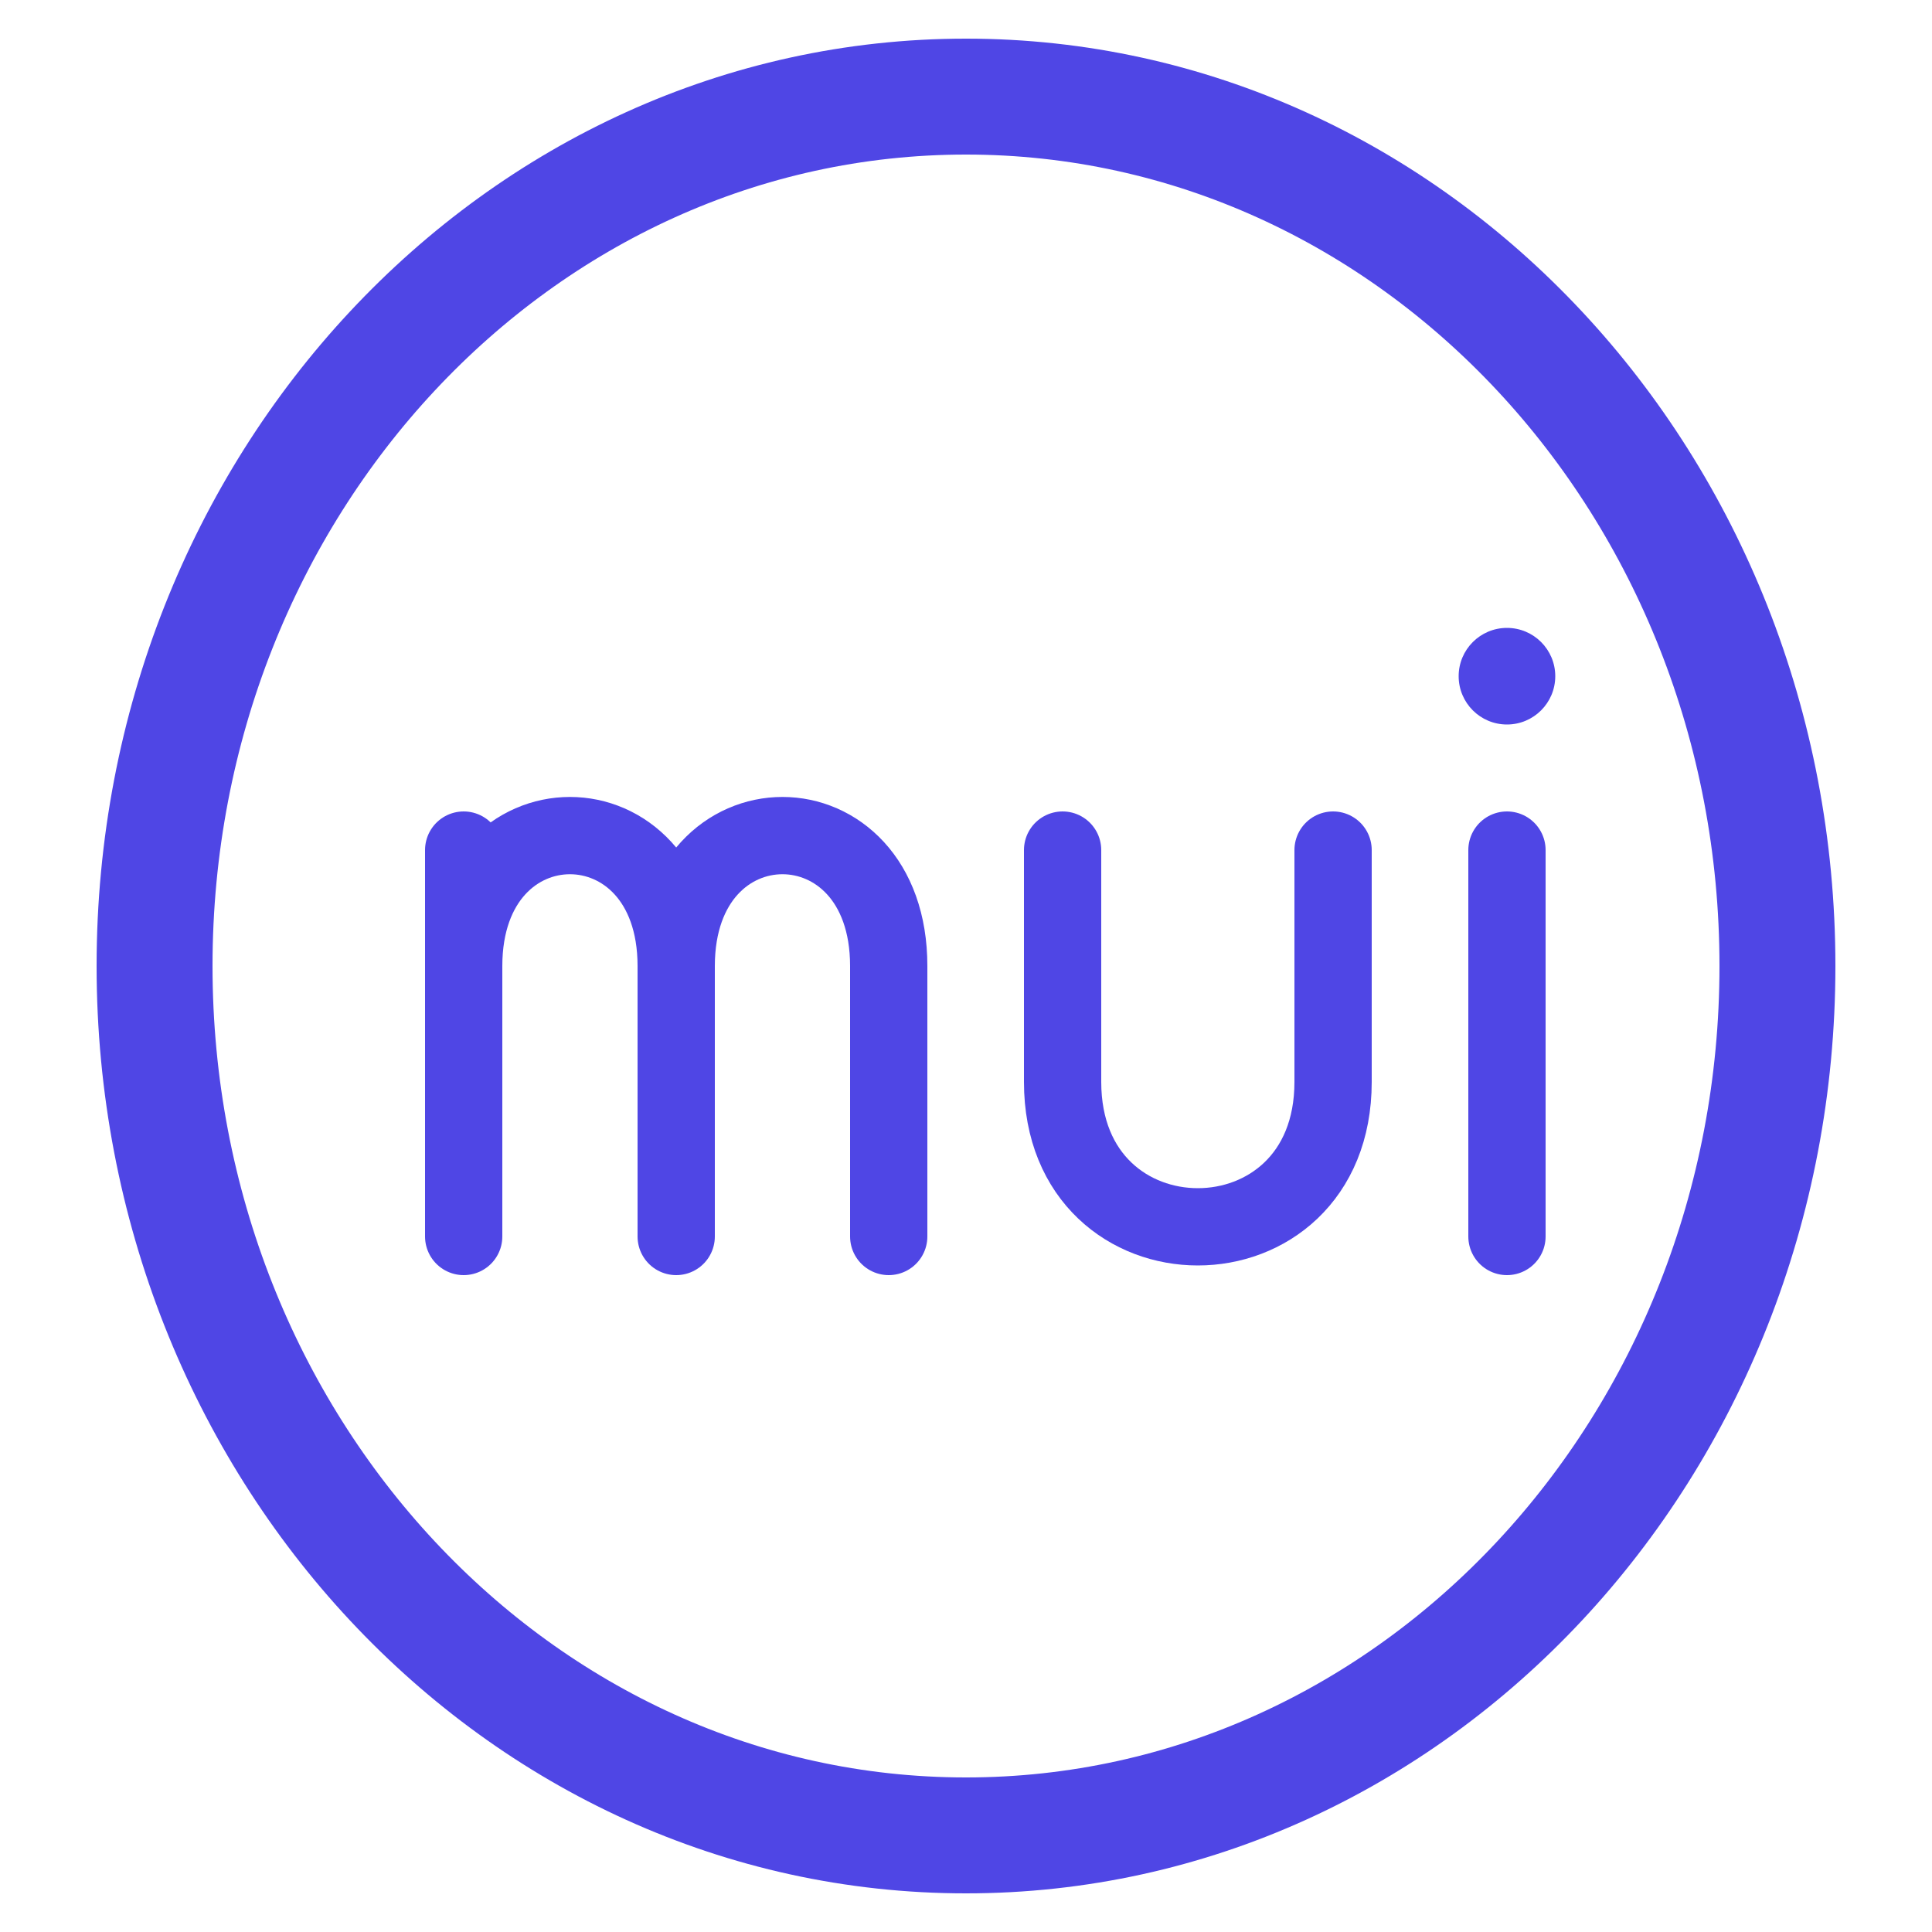
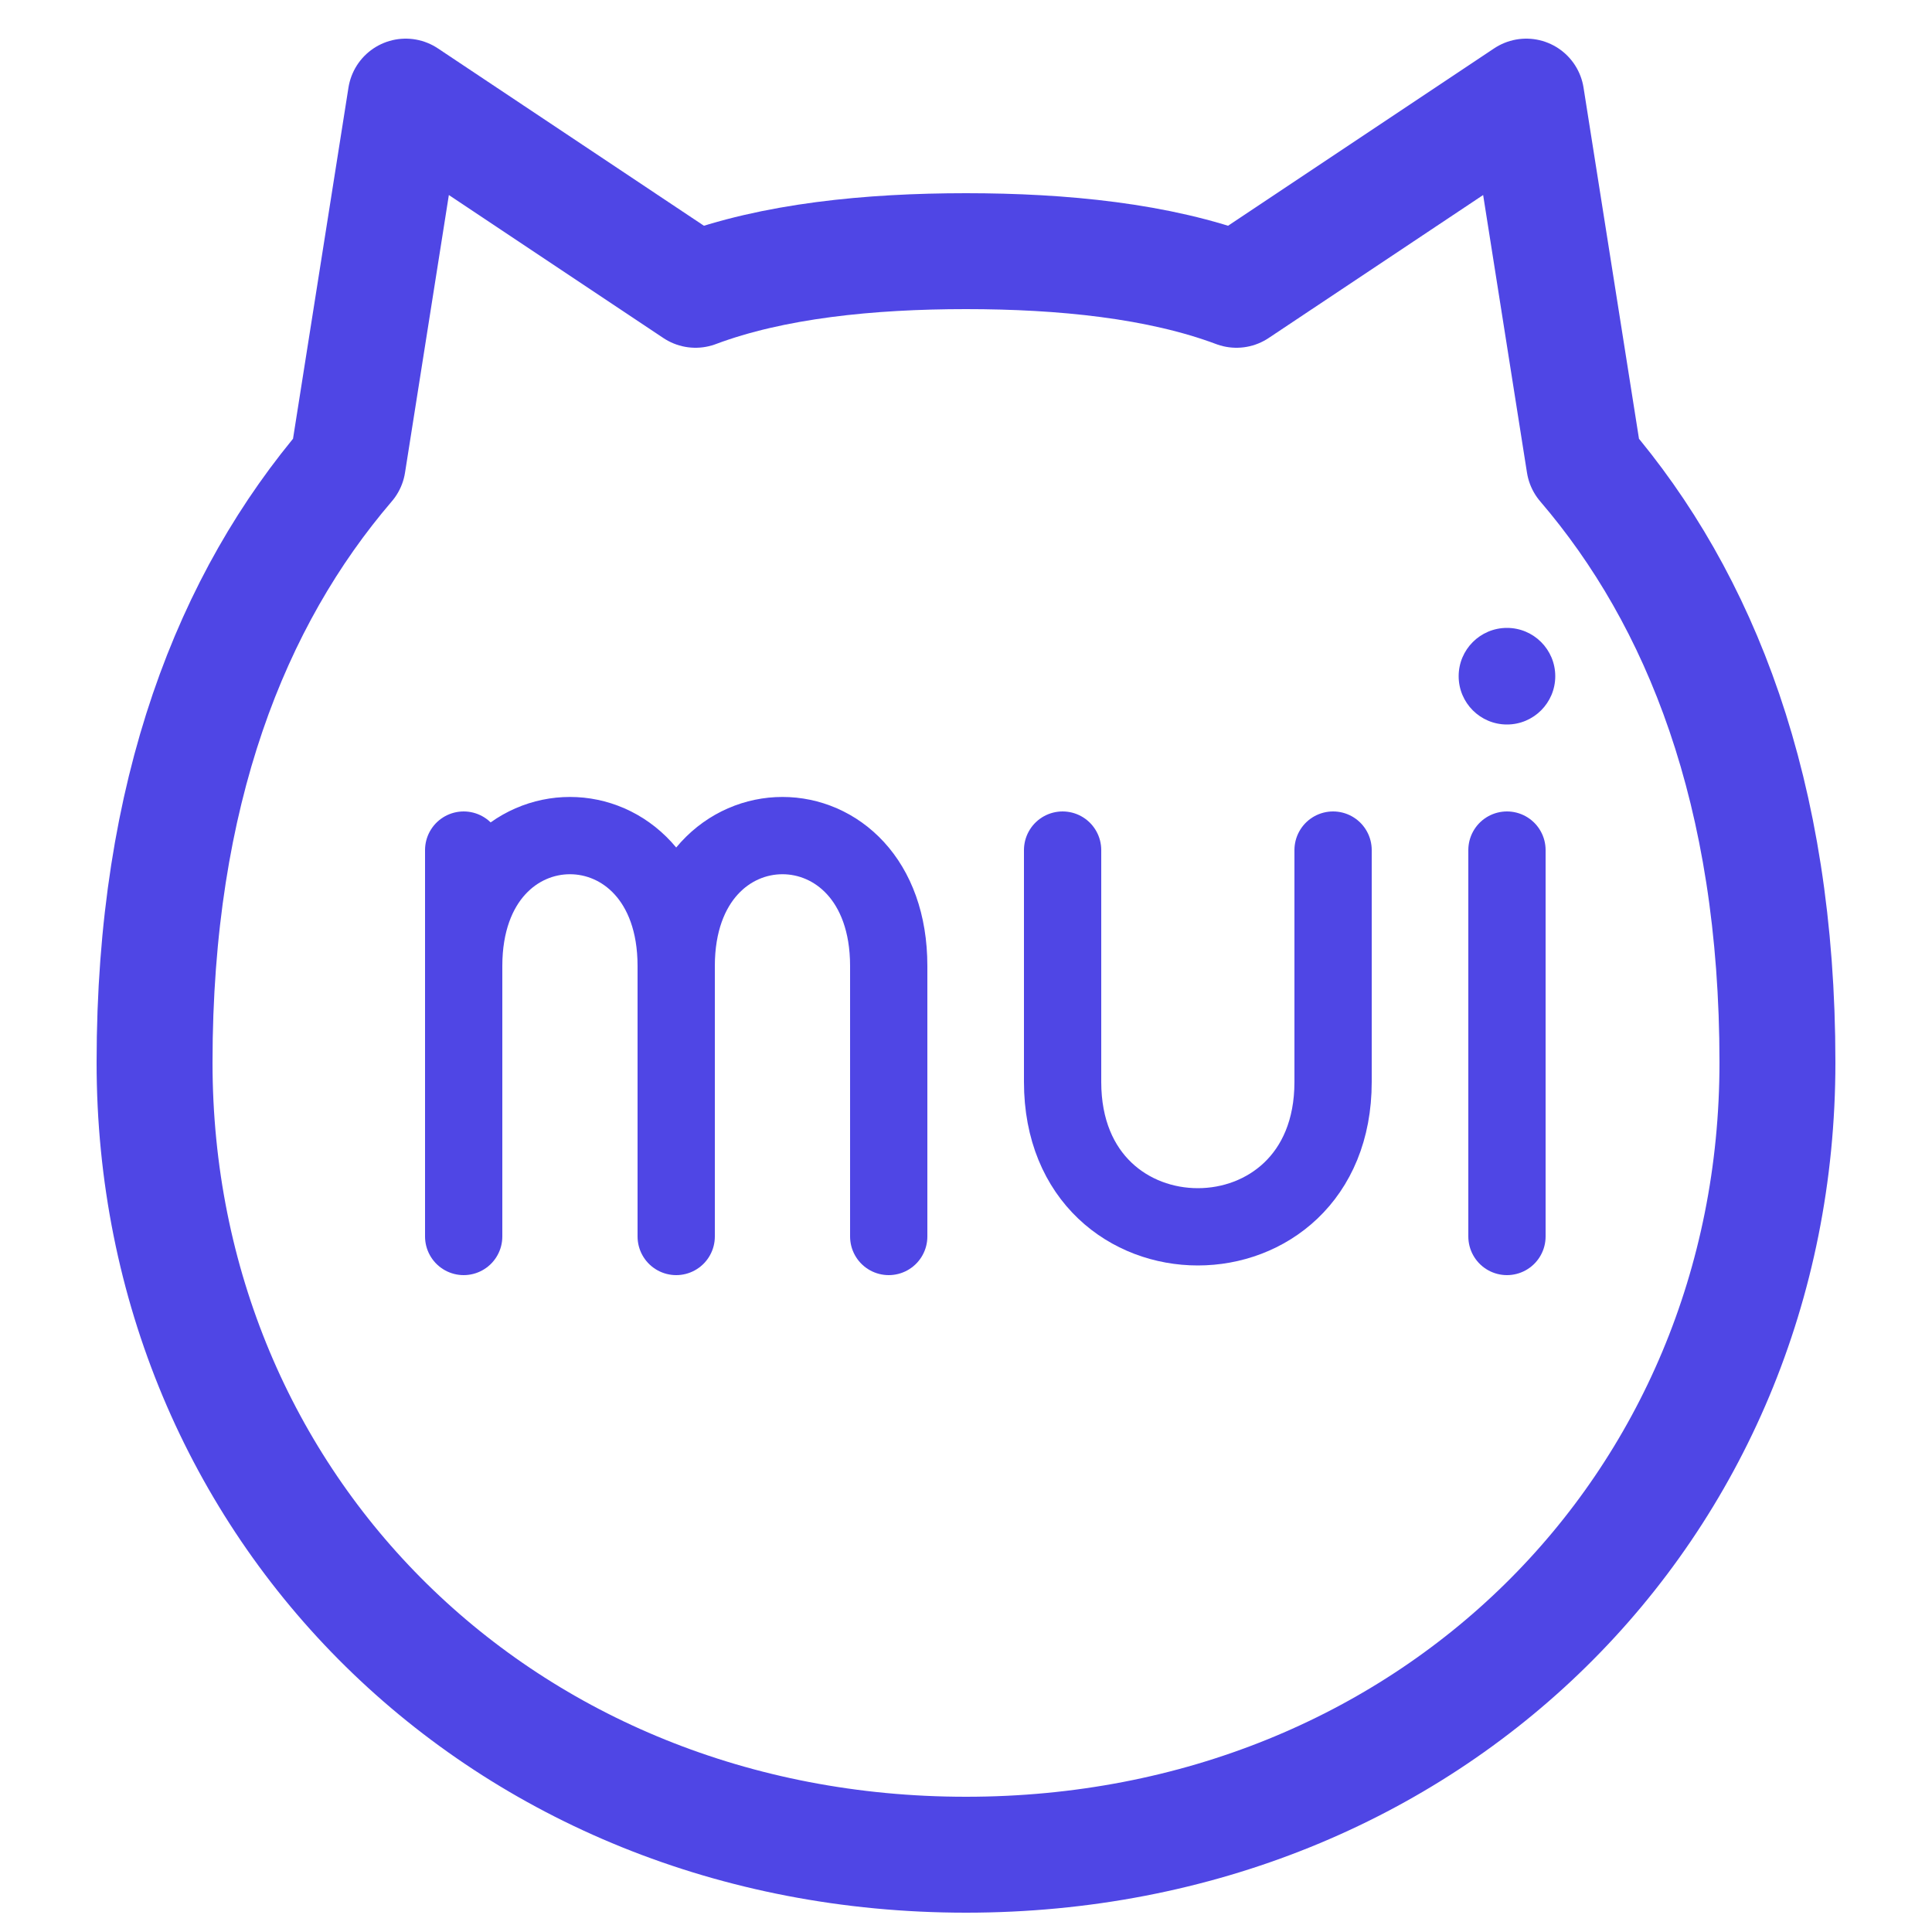
<svg xmlns="http://www.w3.org/2000/svg" viewBox="0 0 100 100" role="img" aria-label="omui">
-   <path d="M 92 50C 92 74.853 73.196 95 50 95C 26.804 95 8 74.853 8 50C 8 25.147 26.804 5 50 5C 73.196 5 92 25.147 92 50Z" fill="none" stroke="#4f46e5" stroke-width="6" stroke-linecap="round" stroke-linejoin="round" />
+   <path d="M 50 96C 26 96 8 78 8 55C 8 41 12 31 18 24L 21 5L 36 15C 40 13.5 45 13 50 13C 55 13 60 13.5 64 15L 79 5L 82 24C 88 31 92 41 92 55C 92 78 74 96 50 96Z" fill="none" stroke="#4f46e5" stroke-width="6" stroke-linecap="round" stroke-linejoin="round" />
  <path d="M 24 64L 24 44M 24 50C 24 41 35 41 35 50L 35 64M 35 50C 35 41 46 41 46 50L 46 64" fill="none" stroke="#4f46e5" stroke-width="4" stroke-linecap="round" stroke-linejoin="round" />
  <path d="M 55 44L 55 56C 55 66 69 66 69 56L 69 44" fill="none" stroke="#4f46e5" stroke-width="4" stroke-linecap="round" stroke-linejoin="round" />
  <path d="M 78 44L 78 64" fill="none" stroke="#4f46e5" stroke-width="4" stroke-linecap="round" stroke-linejoin="round" />
  <path d="M 80.5 35C 80.5 36.381 79.381 37.5 78 37.5C 76.619 37.5 75.5 36.381 75.5 35C 75.5 33.619 76.619 32.5 78 32.5C 79.381 32.5 80.5 33.619 80.5 35Z" fill="#4f46e5" />
</svg>
